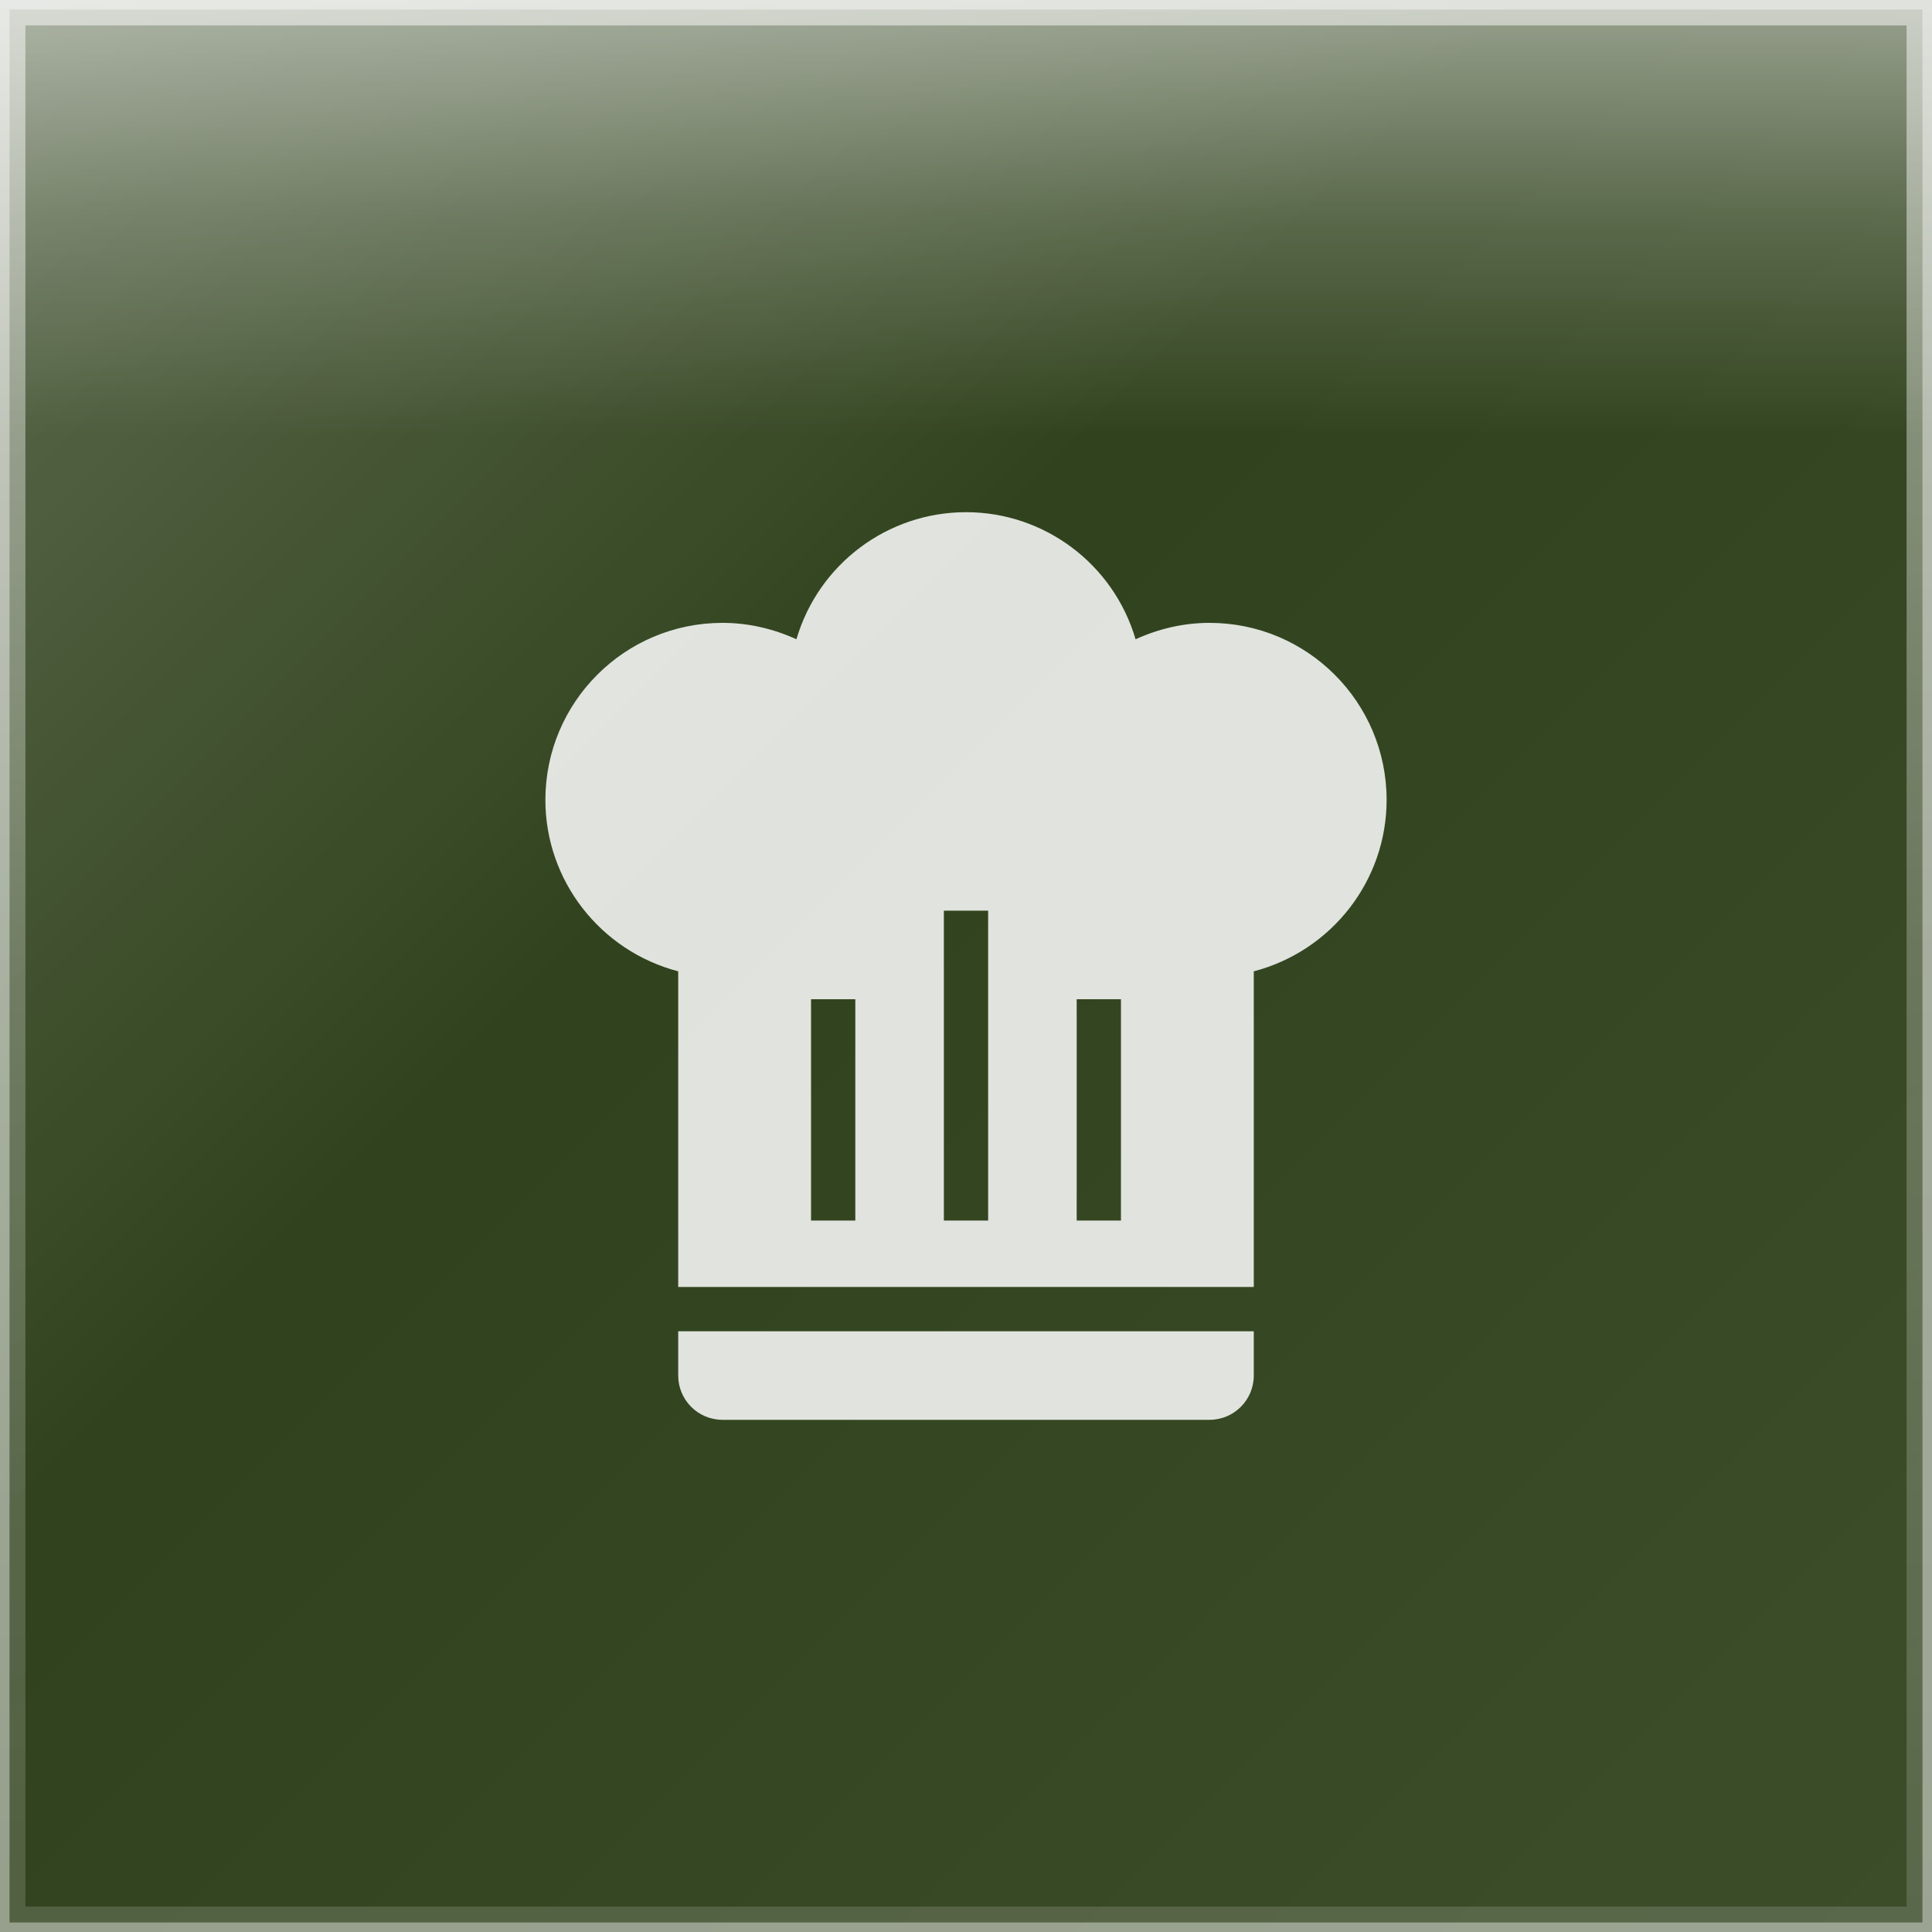
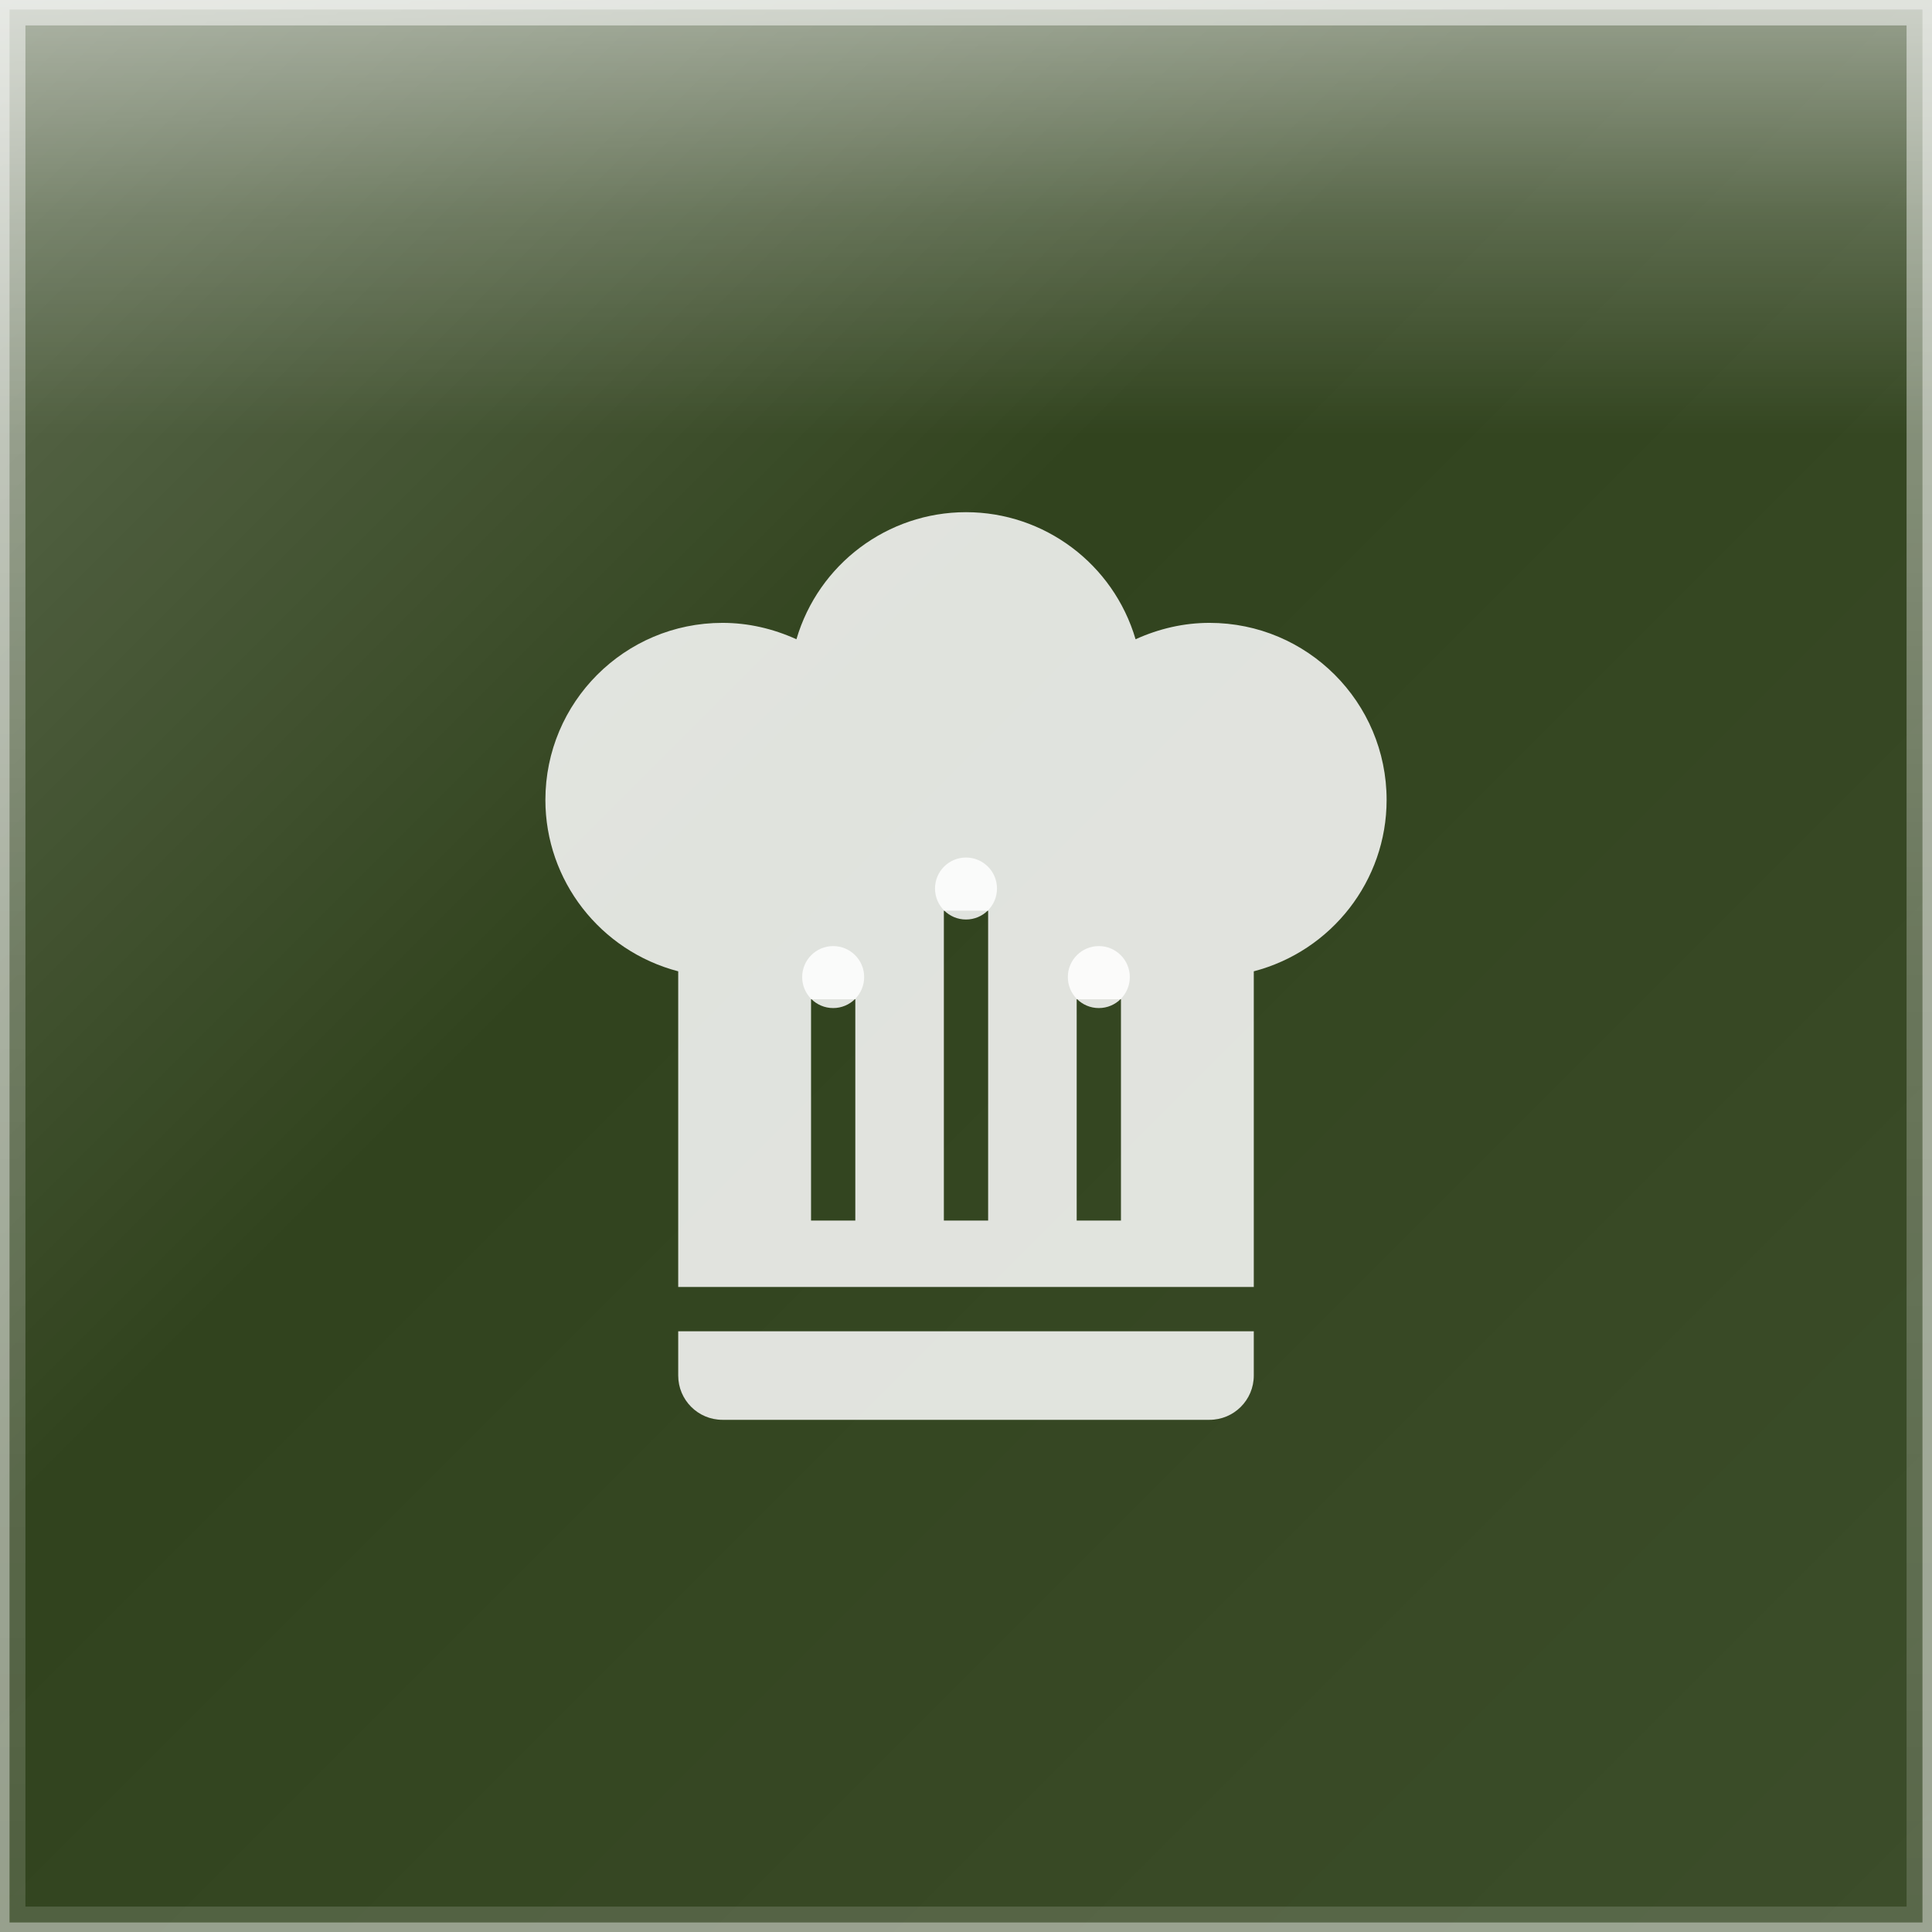
<svg xmlns="http://www.w3.org/2000/svg" width="152" height="152" viewBox="0 0 152 152">
  <defs>
    <linearGradient id="glassGradient" x1="0%" y1="0%" x2="100%" y2="100%">
      <stop offset="0%" style="stop-color:rgba(255,255,255,0.30)" />
      <stop offset="40%" style="stop-color:rgba(255,255,255,0.10)" />
      <stop offset="100%" style="stop-color:rgba(255,255,255,0.15)" />
    </linearGradient>
    <linearGradient id="specularHighlight" x1="50%" y1="0%" x2="50%" y2="100%">
      <stop offset="0%" style="stop-color:rgba(255,255,255,0.5)" />
      <stop offset="25%" style="stop-color:rgba(255,255,255,0.2)" />
      <stop offset="50%" style="stop-color:rgba(255,255,255,0)" />
    </linearGradient>
    <linearGradient id="edgeHighlight" x1="50%" y1="0%" x2="50%" y2="100%">
      <stop offset="0%" style="stop-color:rgba(255,255,255,0.5)" />
      <stop offset="50%" style="stop-color:rgba(255,255,255,0.25)" />
      <stop offset="100%" style="stop-color:rgba(255,255,255,0.15)" />
    </linearGradient>
    <clipPath id="roundedClip">
      <rect x="0" y="0" width="152" height="152" rx="0" ry="0" />
    </clipPath>
  </defs>
  <g clip-path="url(#roundedClip)">
    <rect x="0" y="0" width="152" height="152" fill="#1a2e05" />
    <rect x="0" y="0" width="152" height="152" fill="url(#glassGradient)" />
    <rect x="0" y="0" width="152" height="68.4" fill="url(#specularHighlight)" />
  </g>
  <rect x="1" y="1" width="150" height="150" rx="0" ry="0" fill="none" stroke="url(#edgeHighlight)" stroke-width="2" />
  <rect x="0" y="0" width="152" height="152" rx="0" ry="0" fill="none" stroke="rgba(255,255,255,0.4)" stroke-width="1.5" />
  <g transform="translate(32.45833, 35.07083) scale(3.483333)">
    <path d="M12.5,1.5C10.73,1.5 9.17,2.67 8.67,4.37C8.14,4.13 7.58,4 7,4A4,4 0 0,0 3,8C3,9.82 4.24,11.41 6,11.87V19H19V11.87C20.76,11.41 22,9.82 22,8A4,4 0 0,0 18,4C17.42,4 16.86,4.13 16.33,4.37C15.83,2.67 14.27,1.5 12.5,1.5M12,10.5H13V17.5H12V10.5M9,12.5H10V17.5H9V12.5M15,12.5H16V17.5H15V12.5M6,20V21A1,1 0 0,0 7,22H18A1,1 0 0,0 19,21V20H6Z" fill="rgba(255,255,255,0.85)" fill-rule="evenodd" />
+     <circle cx="12.5" cy="10" r="0.7" fill="rgba(255,255,255,0.85)" />
+     <circle cx="9.5" cy="12" r="0.7" fill="rgba(255,255,255,0.85)" />
+     <circle cx="15.5" cy="12" r="0.7" fill="rgba(255,255,255,0.85)" />
  </g>
</svg>
